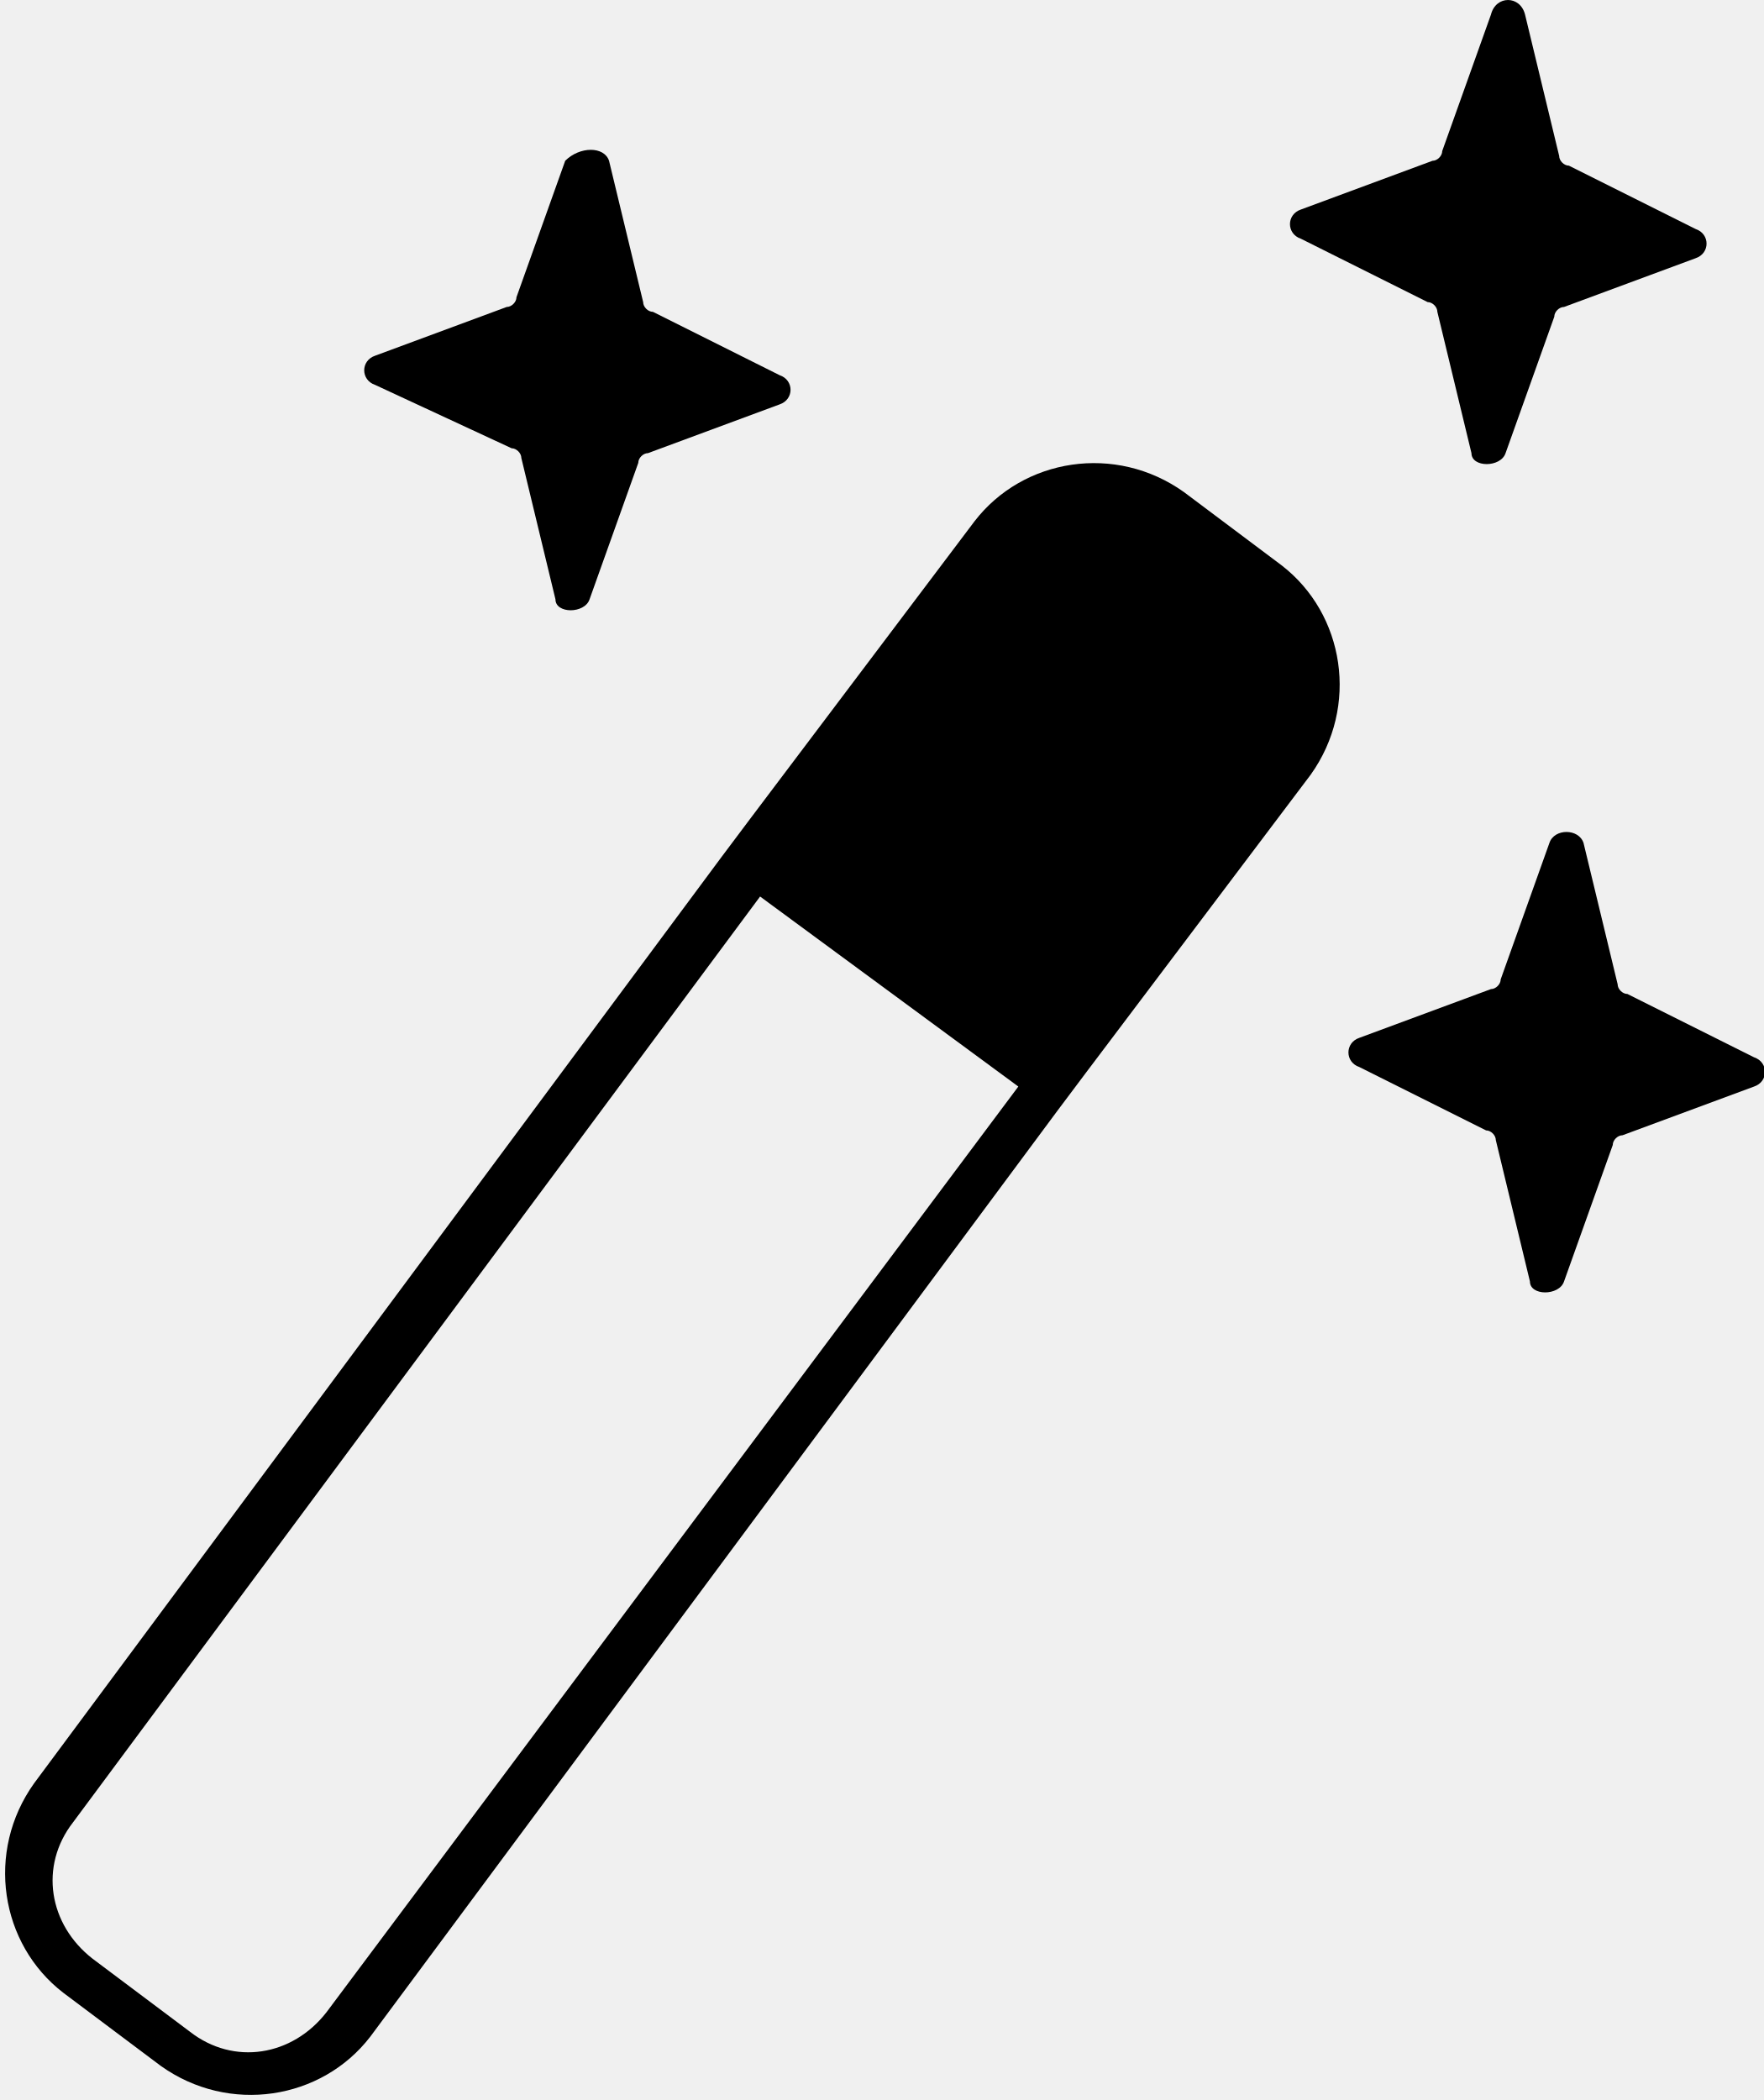
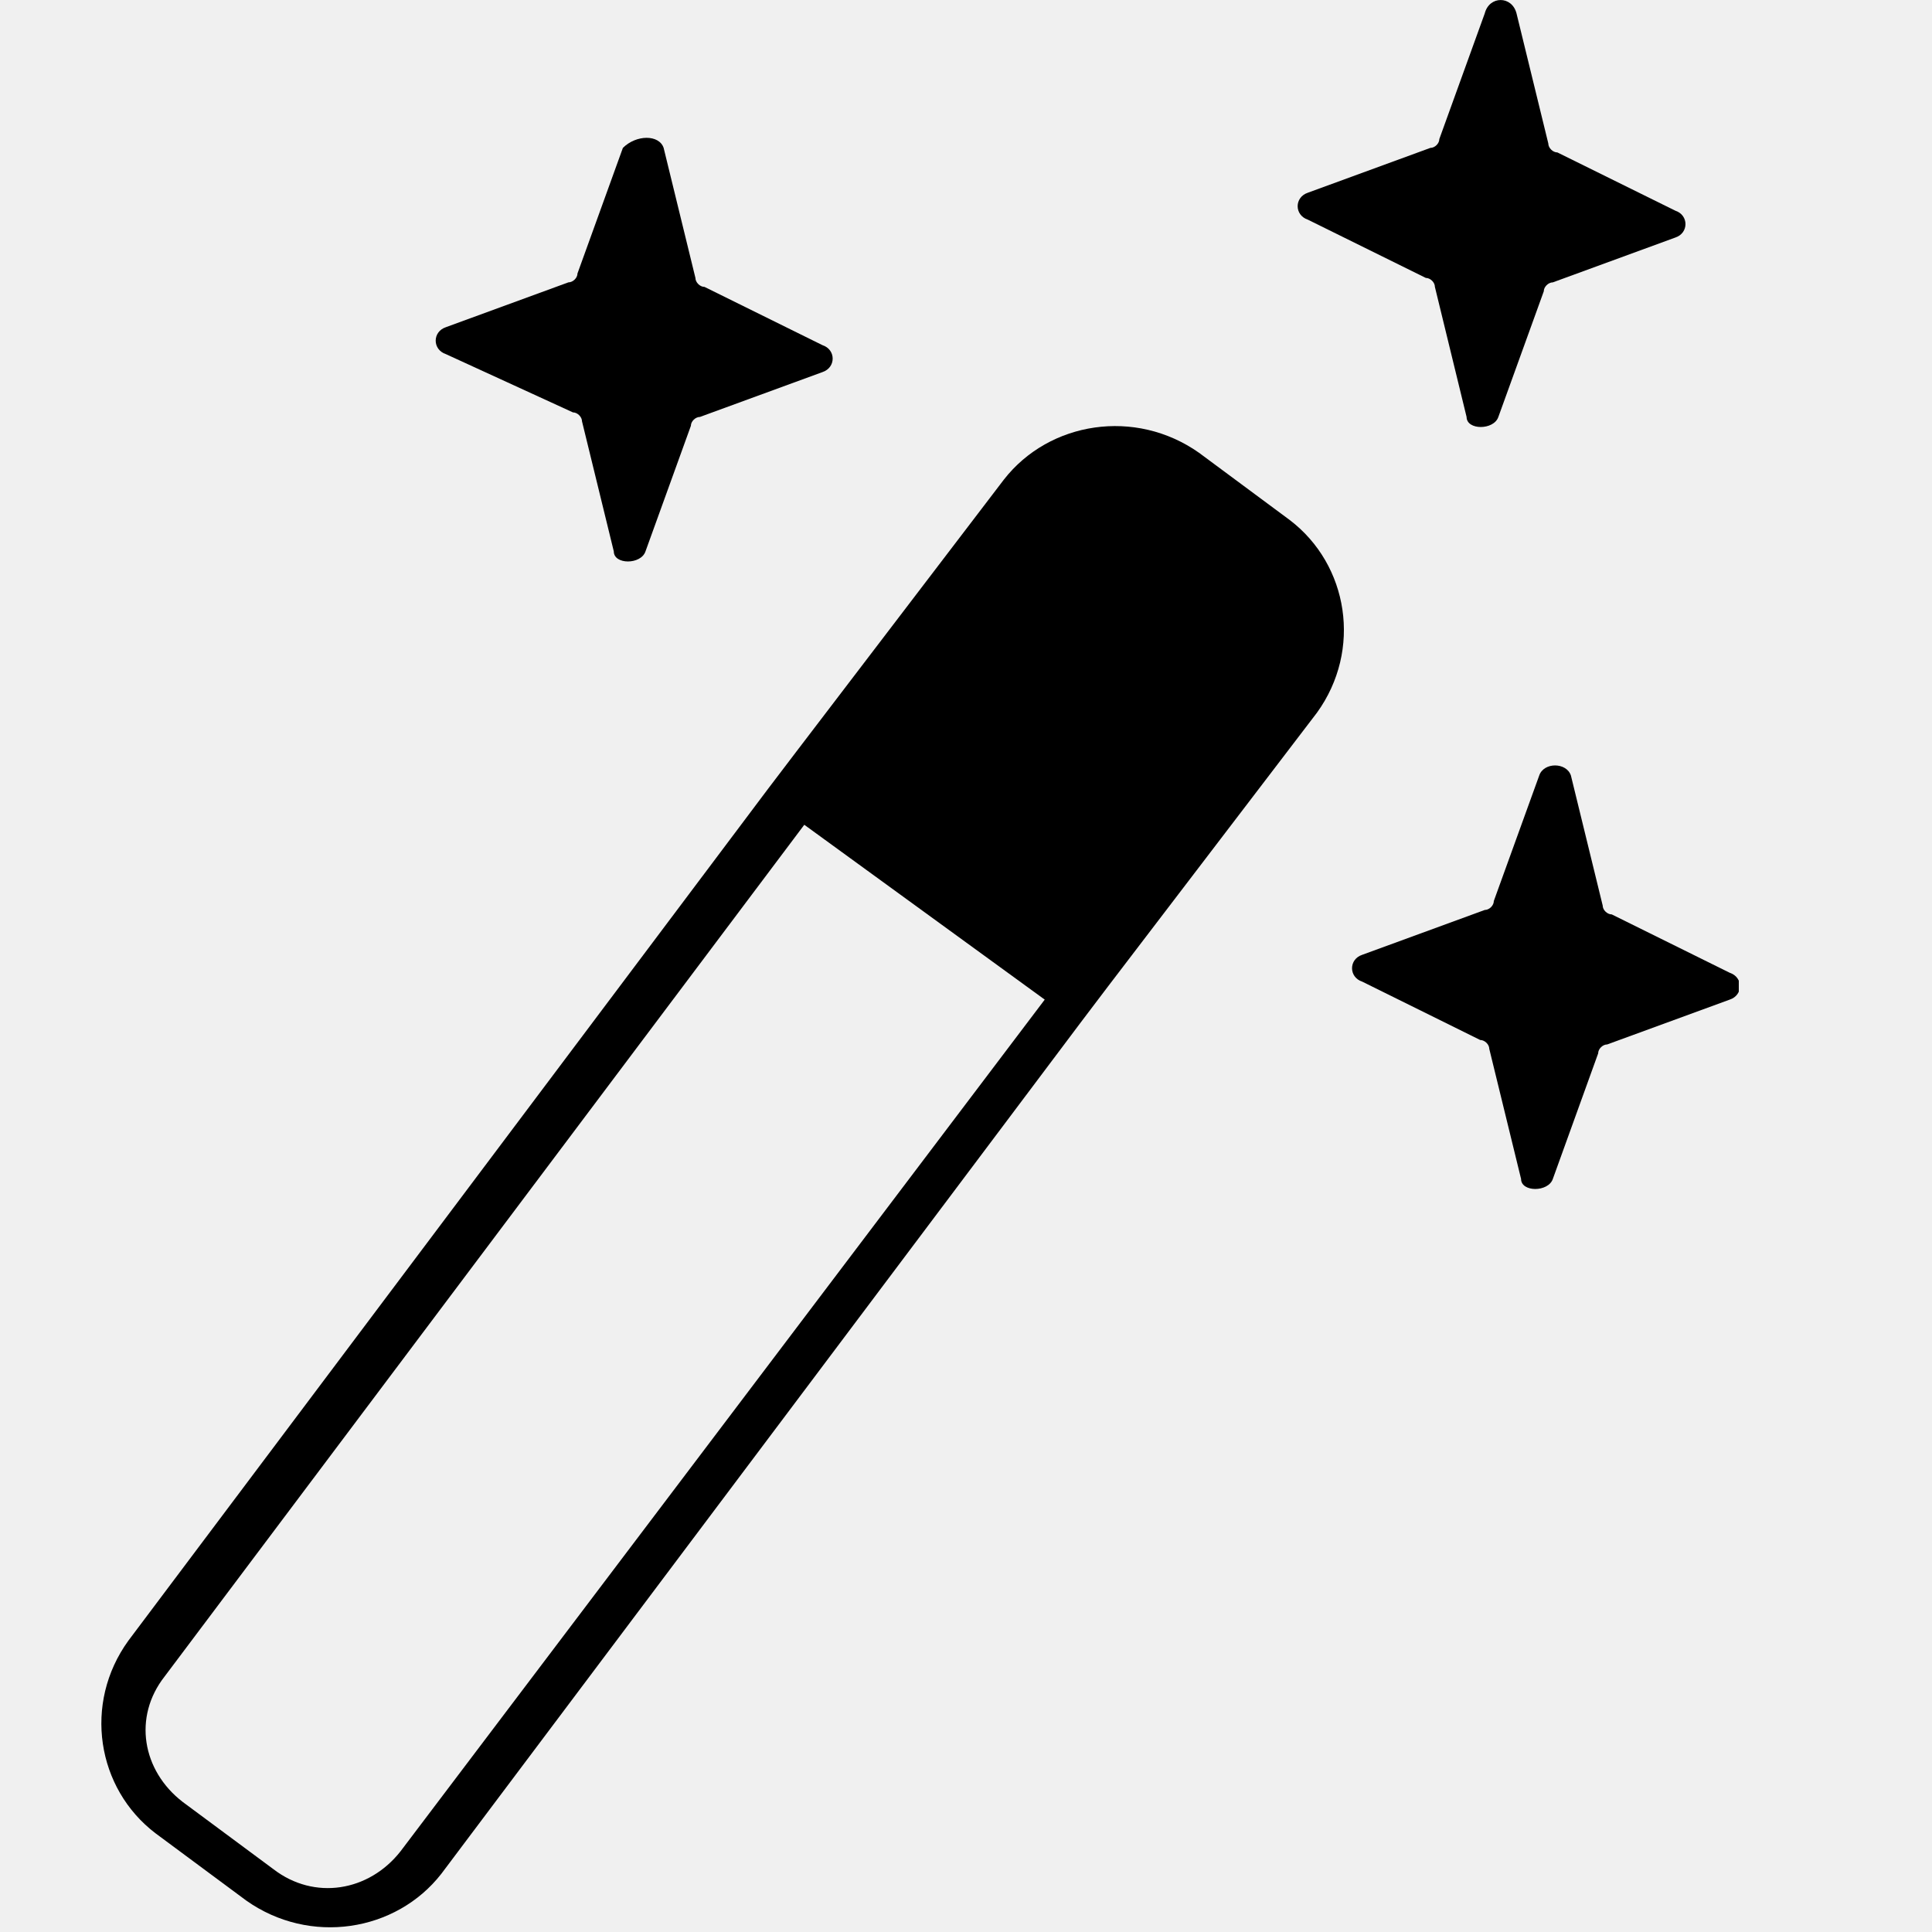
- <svg xmlns="http://www.w3.org/2000/svg" version="1.1" id="レイヤー_1" x="0px" y="0px" viewBox="0 0 36.2 43.1" style="enable-background:new 0 0 36.2 43.1;" xml:space="preserve">
-   <style type="text/css">
- 	.st0{fill:none;}
- </style>
-   <path d="M12.5,3.3l0.7,2.9c0,0.1,0.1,0.2,0.2,0.2L16,7.7c0.3,0.1,0.3,0.5,0,0.6l-2.7,1c-0.1,0-0.2,0.1-0.2,0.2l-1,2.8  c-0.1,0.3-0.7,0.3-0.7,0l-0.7-2.9c0-0.1-0.1-0.2-0.2-0.2L7.7,7.9c-0.3-0.1-0.3-0.5,0-0.6l2.7-1c0.1,0,0.2-0.1,0.2-0.2l1-2.8  C11.9,3,12.4,3,12.5,3.3z" />
-   <path d="M31.3,0.3L32,3.2c0,0.1,0.1,0.2,0.2,0.2l2.6,1.3c0.3,0.1,0.3,0.5,0,0.6l-2.7,1c-0.1,0-0.2,0.1-0.2,0.2l-1,2.8  c-0.1,0.3-0.7,0.3-0.7,0l-0.7-2.9c0-0.1-0.1-0.2-0.2-0.2l-2.6-1.3c-0.3-0.1-0.3-0.5,0-0.6l2.7-1c0.1,0,0.2-0.1,0.2-0.2l1-2.8  C30.7-0.1,31.2-0.1,31.3,0.3z" />
-   <path d="M32.5,17.3l0.7,2.9c0,0.1,0.1,0.2,0.2,0.2l2.6,1.3c0.3,0.1,0.3,0.5,0,0.6l-2.7,1c-0.1,0-0.2,0.1-0.2,0.2l-1,2.8  c-0.1,0.3-0.7,0.3-0.7,0l-0.7-2.9c0-0.1-0.1-0.2-0.2-0.2l-2.6-1.3c-0.3-0.1-0.3-0.5,0-0.6l2.7-1c0.1,0,0.2-0.1,0.2-0.2l1-2.8  C31.9,17,32.4,17,32.5,17.3z" />
-   <path class="st0" d="M1.9,40.2l2,1.5c0.9,0.7,2.2,0.5,2.8-0.4l14.1-19l-5.3-3.9l-14.1,19C0.8,38.2,1,39.5,1.9,40.2z" />
-   <path d="M26.3,11.6l-2-1.5c-1.4-1-3.3-0.7-4.3,0.6l-4.6,6.1l-0.6,0.8l-14.1,19c-1,1.4-0.7,3.3,0.6,4.3l2,1.5c1.4,1,3.3,0.7,4.3-0.6  l14.1-19l0.6-0.8l4.6-6.1C27.9,14.5,27.6,12.6,26.3,11.6z M6.7,41.3c-0.7,0.9-1.9,1.1-2.8,0.4l-2-1.5c-0.9-0.7-1.1-1.9-0.4-2.8  l14.1-19l5.3,3.9L6.7,41.3z" />
+ <svg xmlns="http://www.w3.org/2000/svg" width="20" height="20" viewBox="0 0 20 20" fill="none">
+   <g clip-path="url(#clip0_2568_237)">
+     <path d="M6.87 1.531L7.199 2.877C7.199 2.923 7.246 2.97 7.293 2.97L8.514 3.573C8.655 3.619 8.655 3.805 8.514 3.852L7.246 4.316C7.199 4.316 7.152 4.362 7.152 4.408L6.682 5.708C6.635 5.847 6.354 5.847 6.354 5.708L6.025 4.362C6.025 4.316 5.978 4.269 5.931 4.269L4.616 3.666C4.475 3.619 4.475 3.434 4.616 3.387L5.884 2.923C5.931 2.923 5.978 2.877 5.978 2.831L6.448 1.531C6.588 1.392 6.823 1.392 6.87 1.531Z" fill="currentColor" />
+     <path d="M15.699 0.139L16.028 1.485C16.028 1.531 16.075 1.578 16.122 1.578L17.343 2.181C17.483 2.227 17.483 2.413 17.343 2.459L16.075 2.923C16.028 2.923 15.981 2.97 15.981 3.016L15.511 4.316C15.464 4.455 15.182 4.455 15.182 4.316L14.854 2.97C14.854 2.923 14.807 2.877 14.76 2.877L13.539 2.274C13.398 2.227 13.398 2.042 13.539 1.995L14.807 1.531C14.854 1.531 14.9 1.485 14.9 1.439L15.37 0.139C15.417 -0.046 15.652 -0.046 15.699 0.139Z" fill="currentColor" />
+     <path d="M16.262 8.028L16.591 9.374C16.591 9.42 16.638 9.466 16.685 9.466L17.906 10.07C18.047 10.116 18.047 10.302 17.906 10.348L16.638 10.812C16.591 10.812 16.544 10.858 16.544 10.905L16.075 12.204C16.028 12.343 15.746 12.343 15.746 12.204L15.417 10.858C15.417 10.812 15.37 10.766 15.323 10.766L14.102 10.162C13.961 10.116 13.961 9.93 14.102 9.884L15.37 9.42C15.417 9.42 15.464 9.374 15.464 9.327L15.934 8.028C15.981 7.889 16.215 7.889 16.262 8.028Z" fill="currentColor" />
+     <path d="M13.351 5.383L12.412 4.687C11.754 4.223 10.862 4.362 10.392 4.965L8.232 7.796L7.95 8.167L1.329 16.984C0.859 17.633 1 18.515 1.611 18.979L2.55 19.675C3.207 20.139 4.099 20 4.569 19.397L11.191 10.58L11.472 10.209L13.633 7.378C14.102 6.729 13.961 5.847 13.351 5.383ZM4.146 19.165C3.818 19.582 3.254 19.675 2.831 19.35L1.892 18.654C1.47 18.329 1.376 17.773 1.704 17.355L8.326 8.538L10.815 10.348L4.146 19.165Z" fill="currentColor" />
+   </g>
+   <defs>
+     <clipPath id="clip0_2568_237">
+       <rect width="17" height="20" fill="white" transform="translate(1)" />
+     </clipPath>
+   </defs>
</svg>
